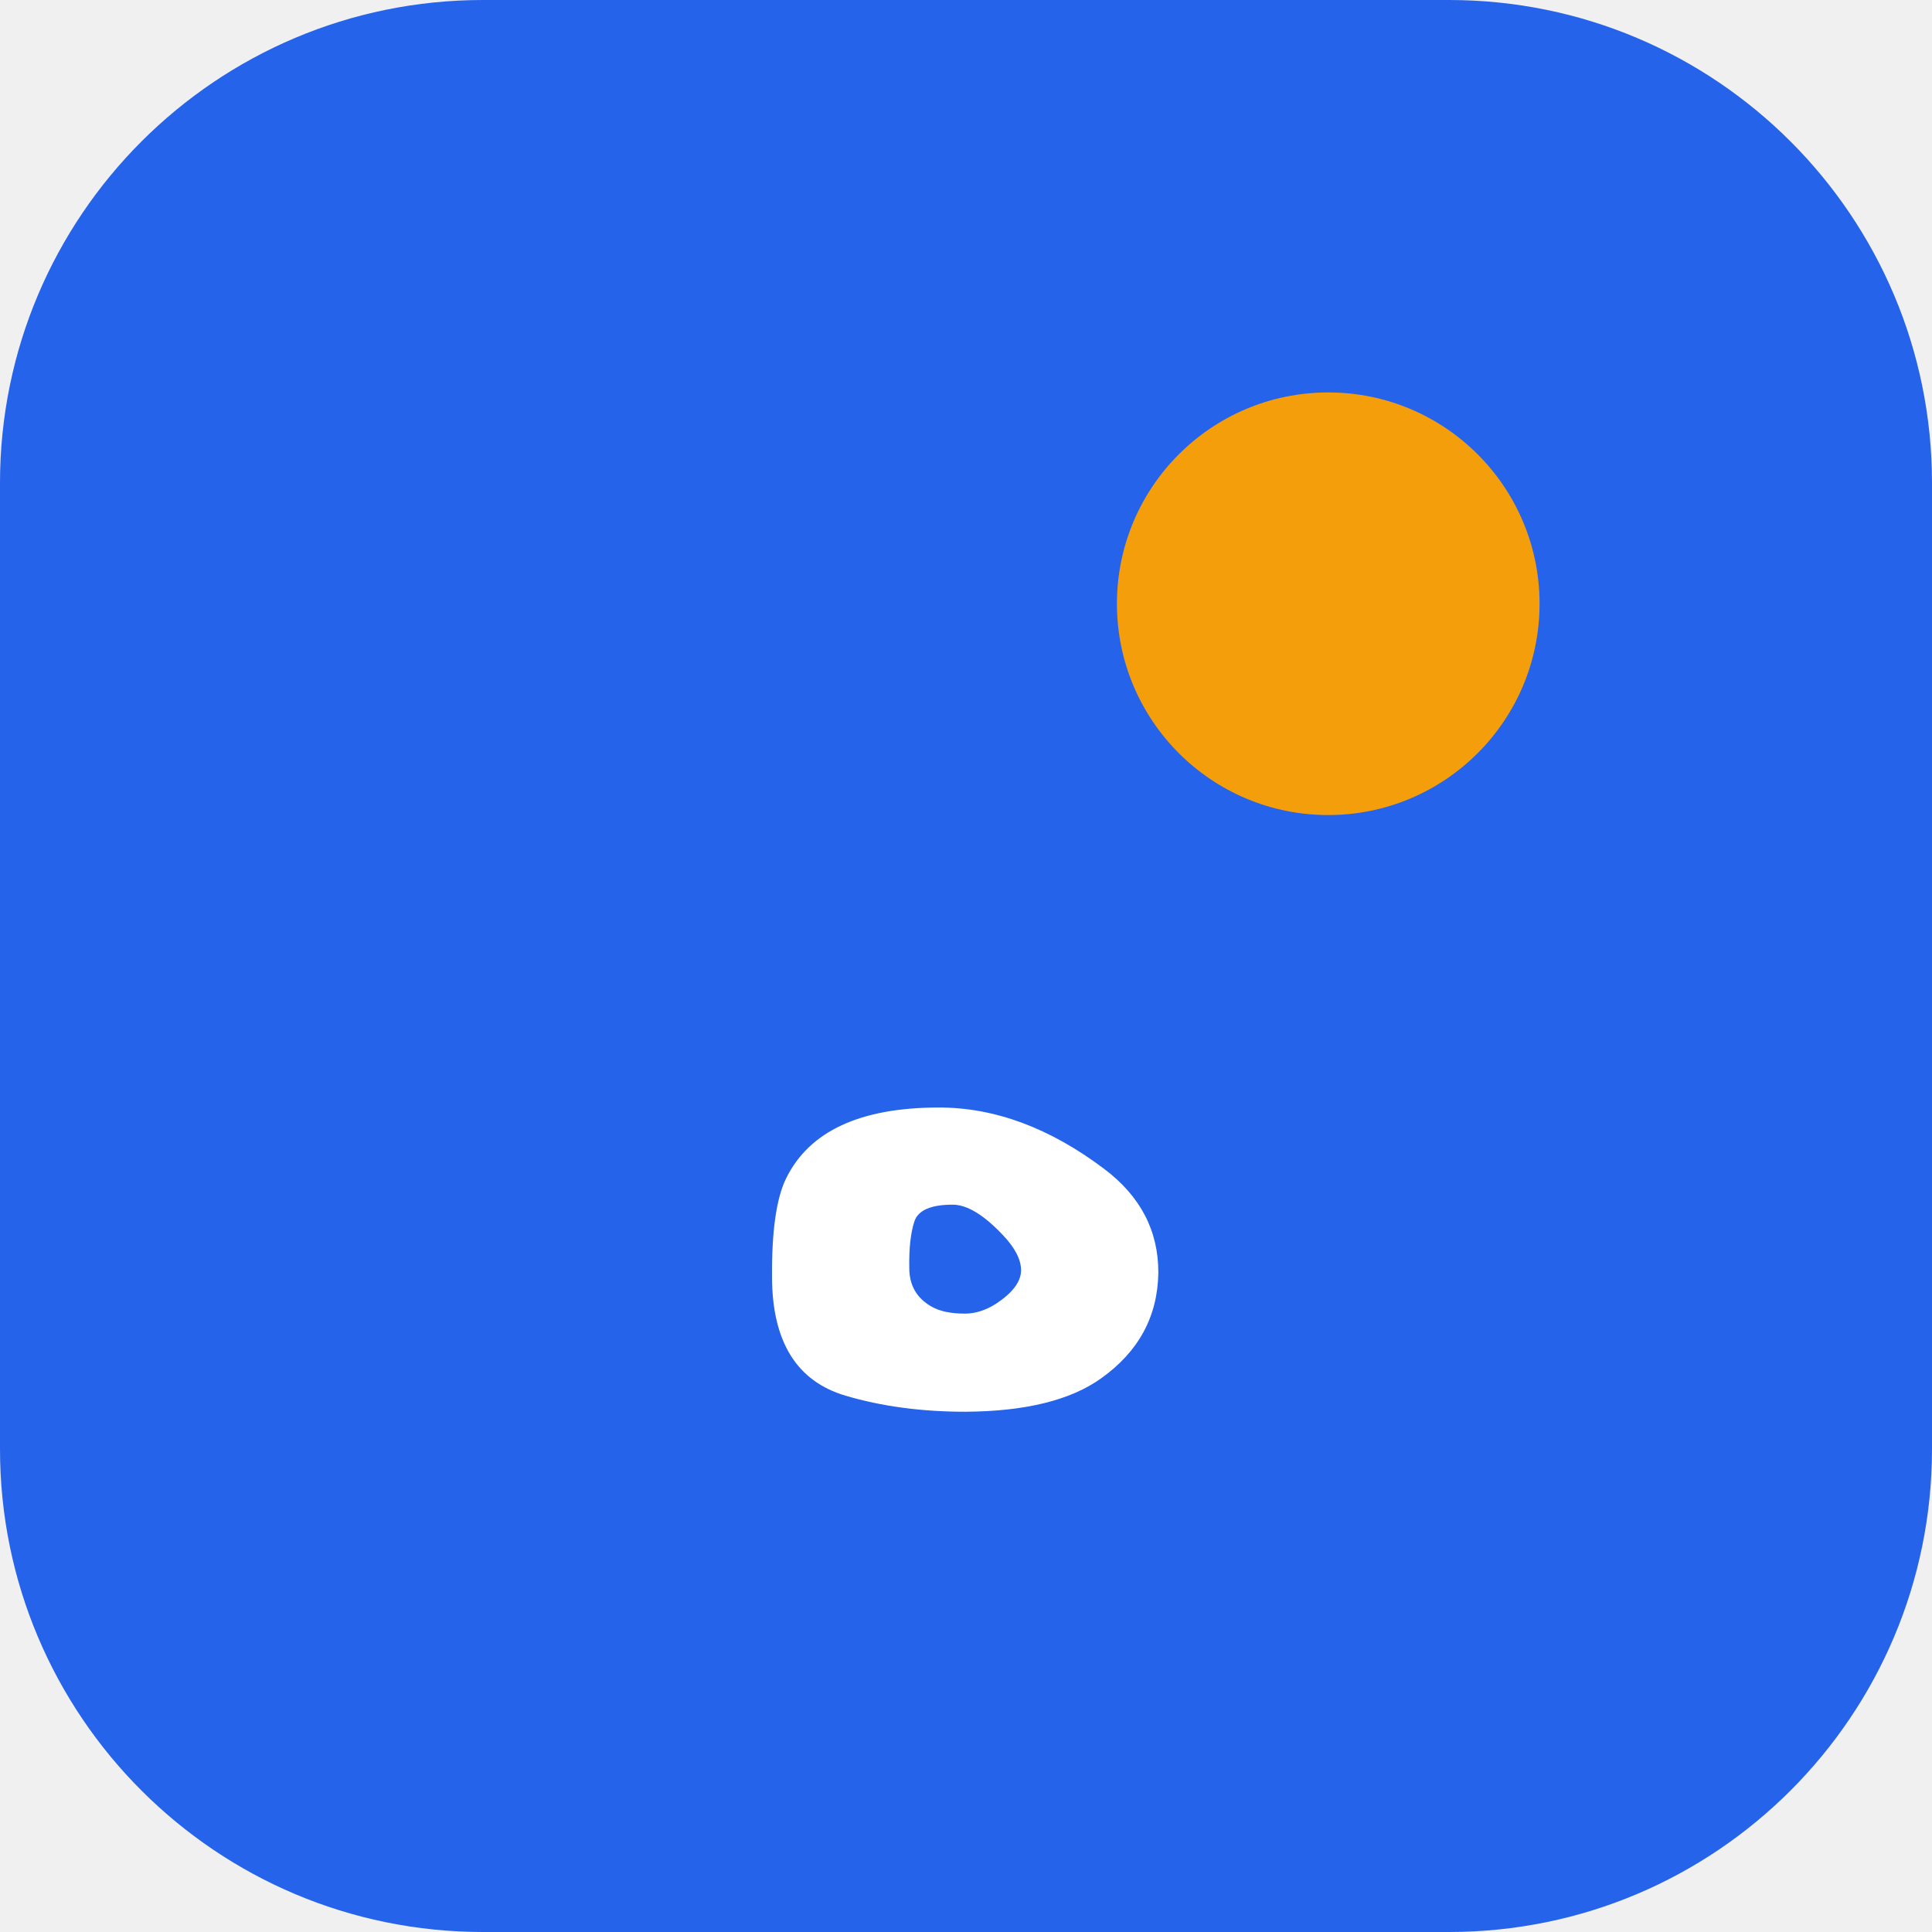
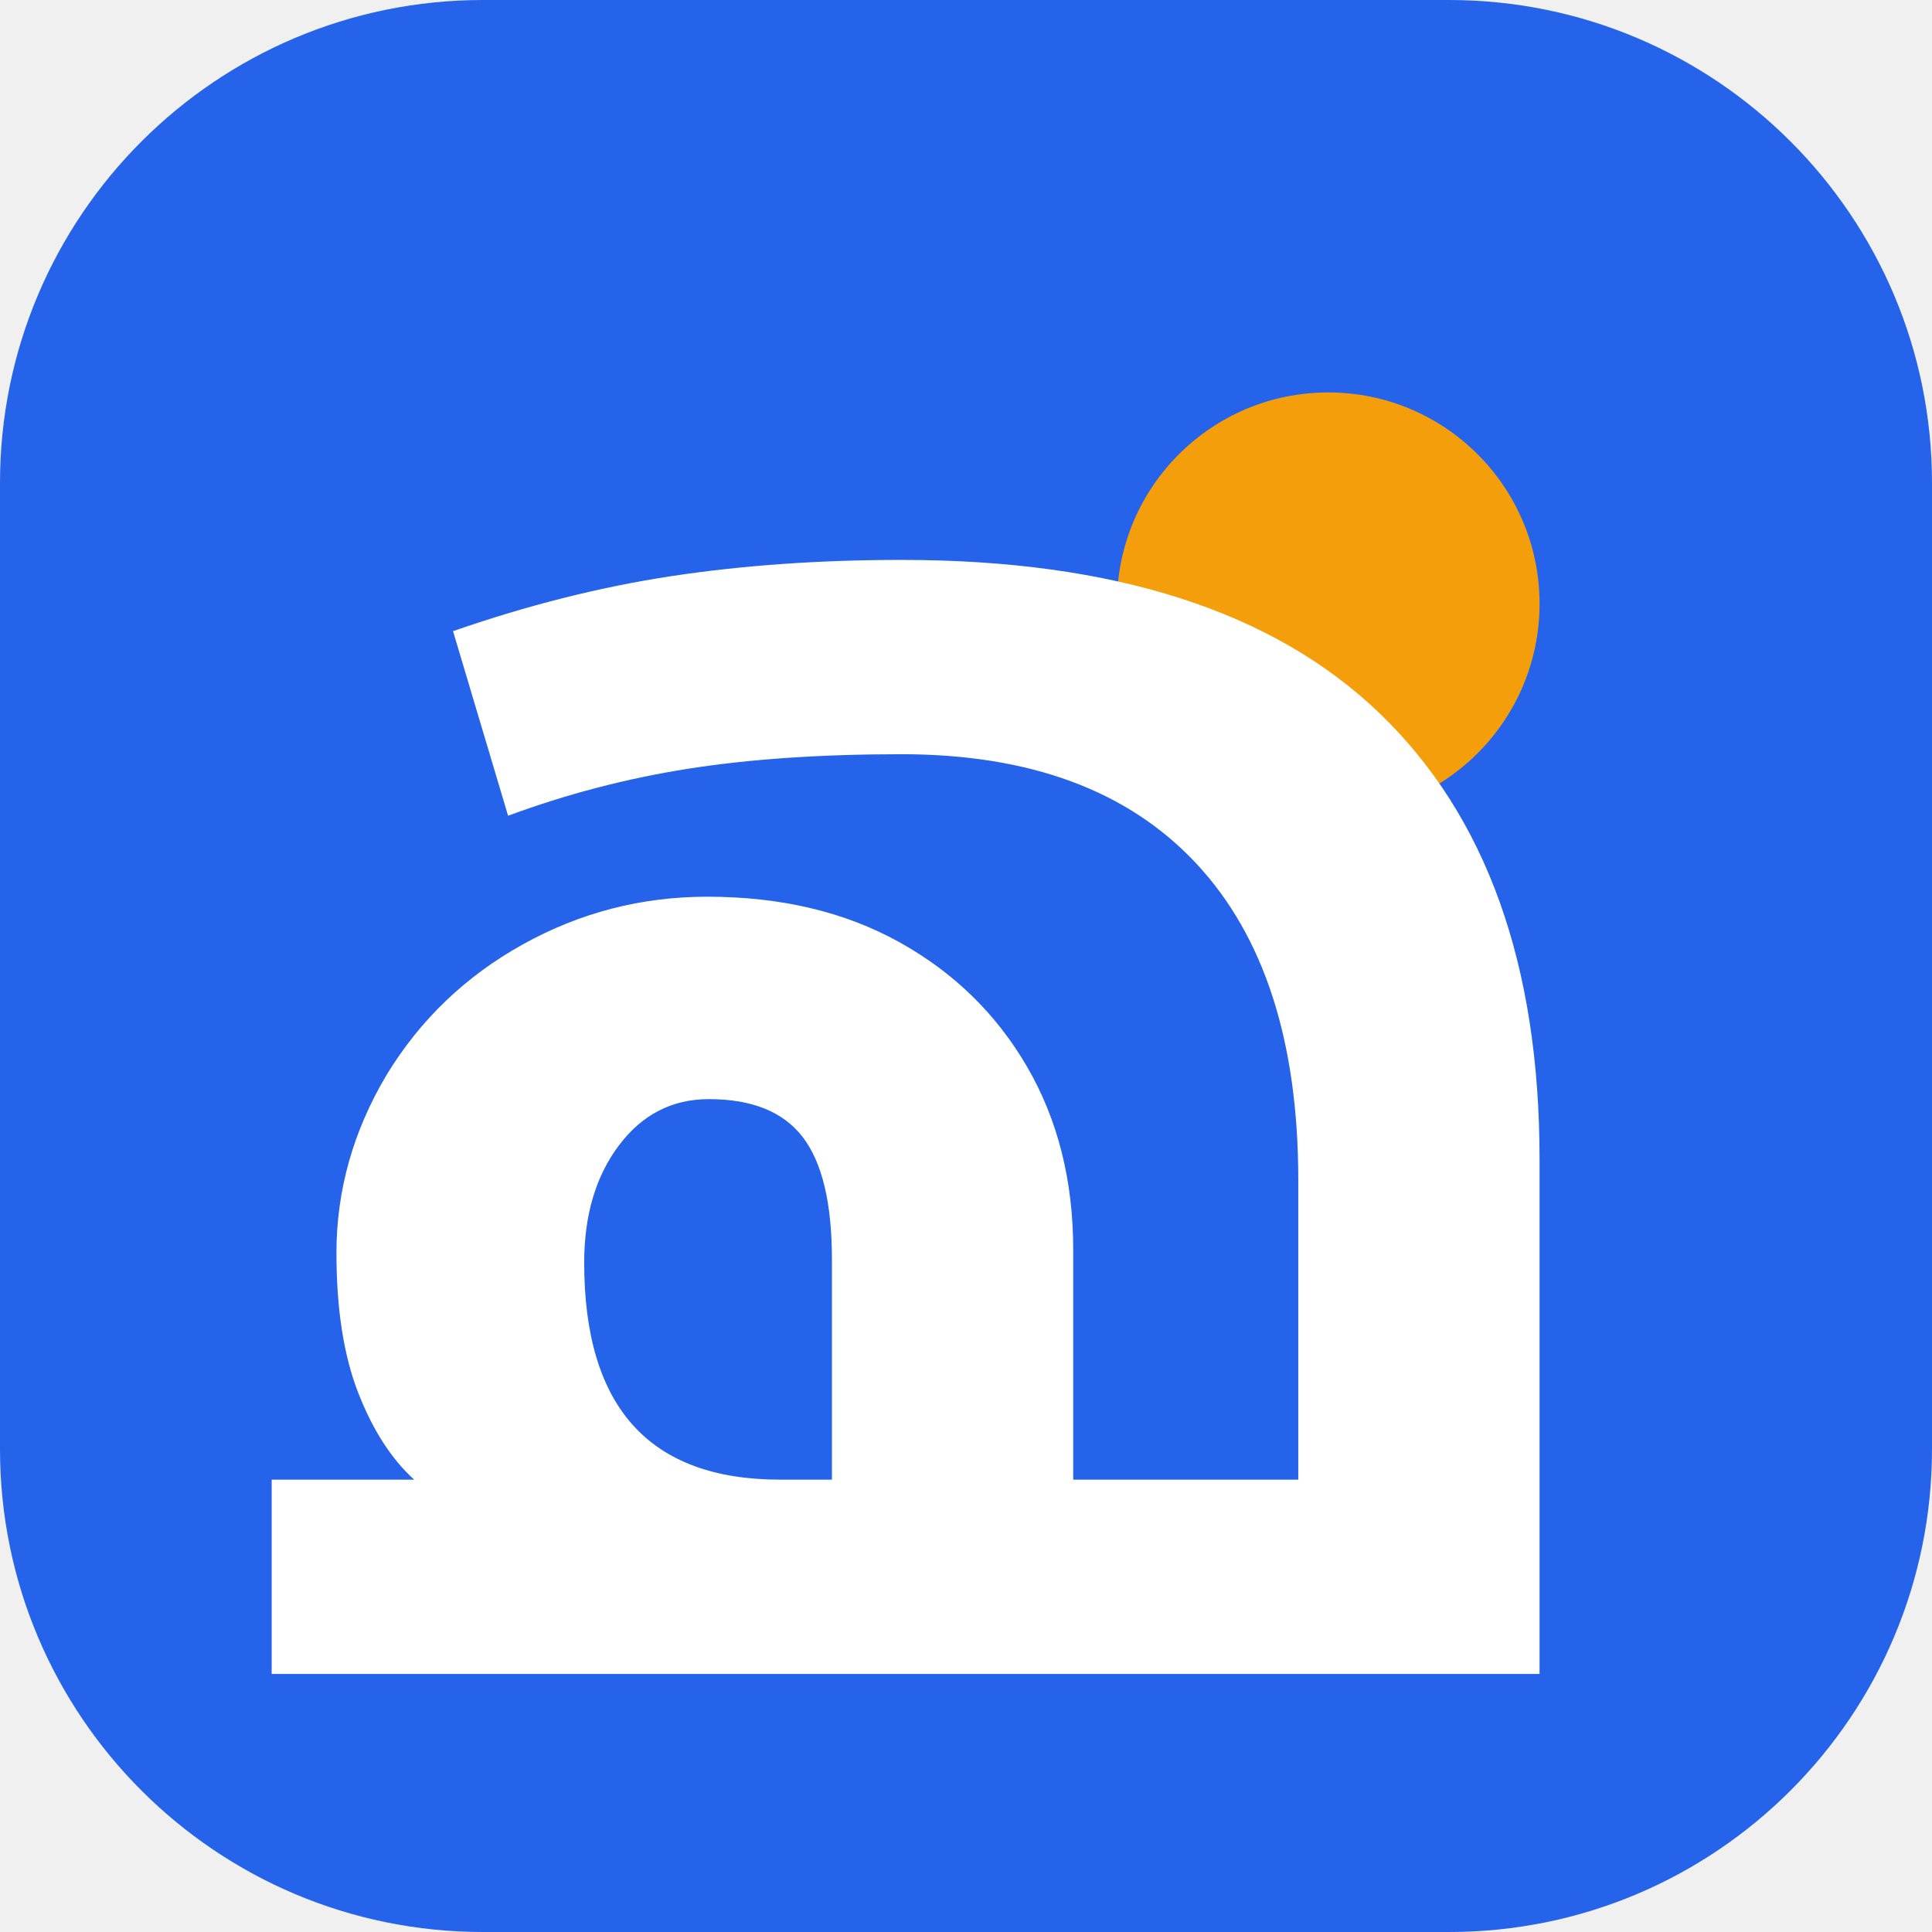
<svg xmlns="http://www.w3.org/2000/svg" viewBox="0 0 64 64">
  <rect width="64" height="64" rx="16" fill="#2563eb" />
  <circle cx="44" cy="20" r="7" fill="#f59e0b" />
-   <text x="32" y="46" font-family="Tahoma, Arial, sans-serif" font-size="26" font-weight="900" fill="#ffffff" text-anchor="middle">ه</text>
+   <g fill="#ffffff">
+     <g transform="translate(5.513 55.452) scale(0.10728)">
+       <path d="M424 0L32.50 0L32.50-60L76.50-60Q66-69.50 59.25-86.75Q52.50-104 52.50-130Q52.50-159 68-185Q83.50-210.50 110-225.25Q136.50-240 167-240Q201-240 226.25-226Q251.50-212 265.75-187.50Q280-163 280-131L280-60L349.50-60L349.50-152.50Q349.50-216.50 318-250.25Q286.50-284 227-284Q189.50-284 161-279.50Q132.50-275 105.50-265L88.50-322Q123-334 156-339Q189-344 227-344Q325.50-344 374.75-296.50Q424-249 424-159L424 0M189.50-60L205.50-60L205.50-128Q205.50-154 196.50-165.75Q187.50-177.50 167.50-177.50Q150.50-177.50 139.75-163.25Q129-149 129-127Q129-60 189.50-60" />
+     </g>
+   </g>
</svg>
